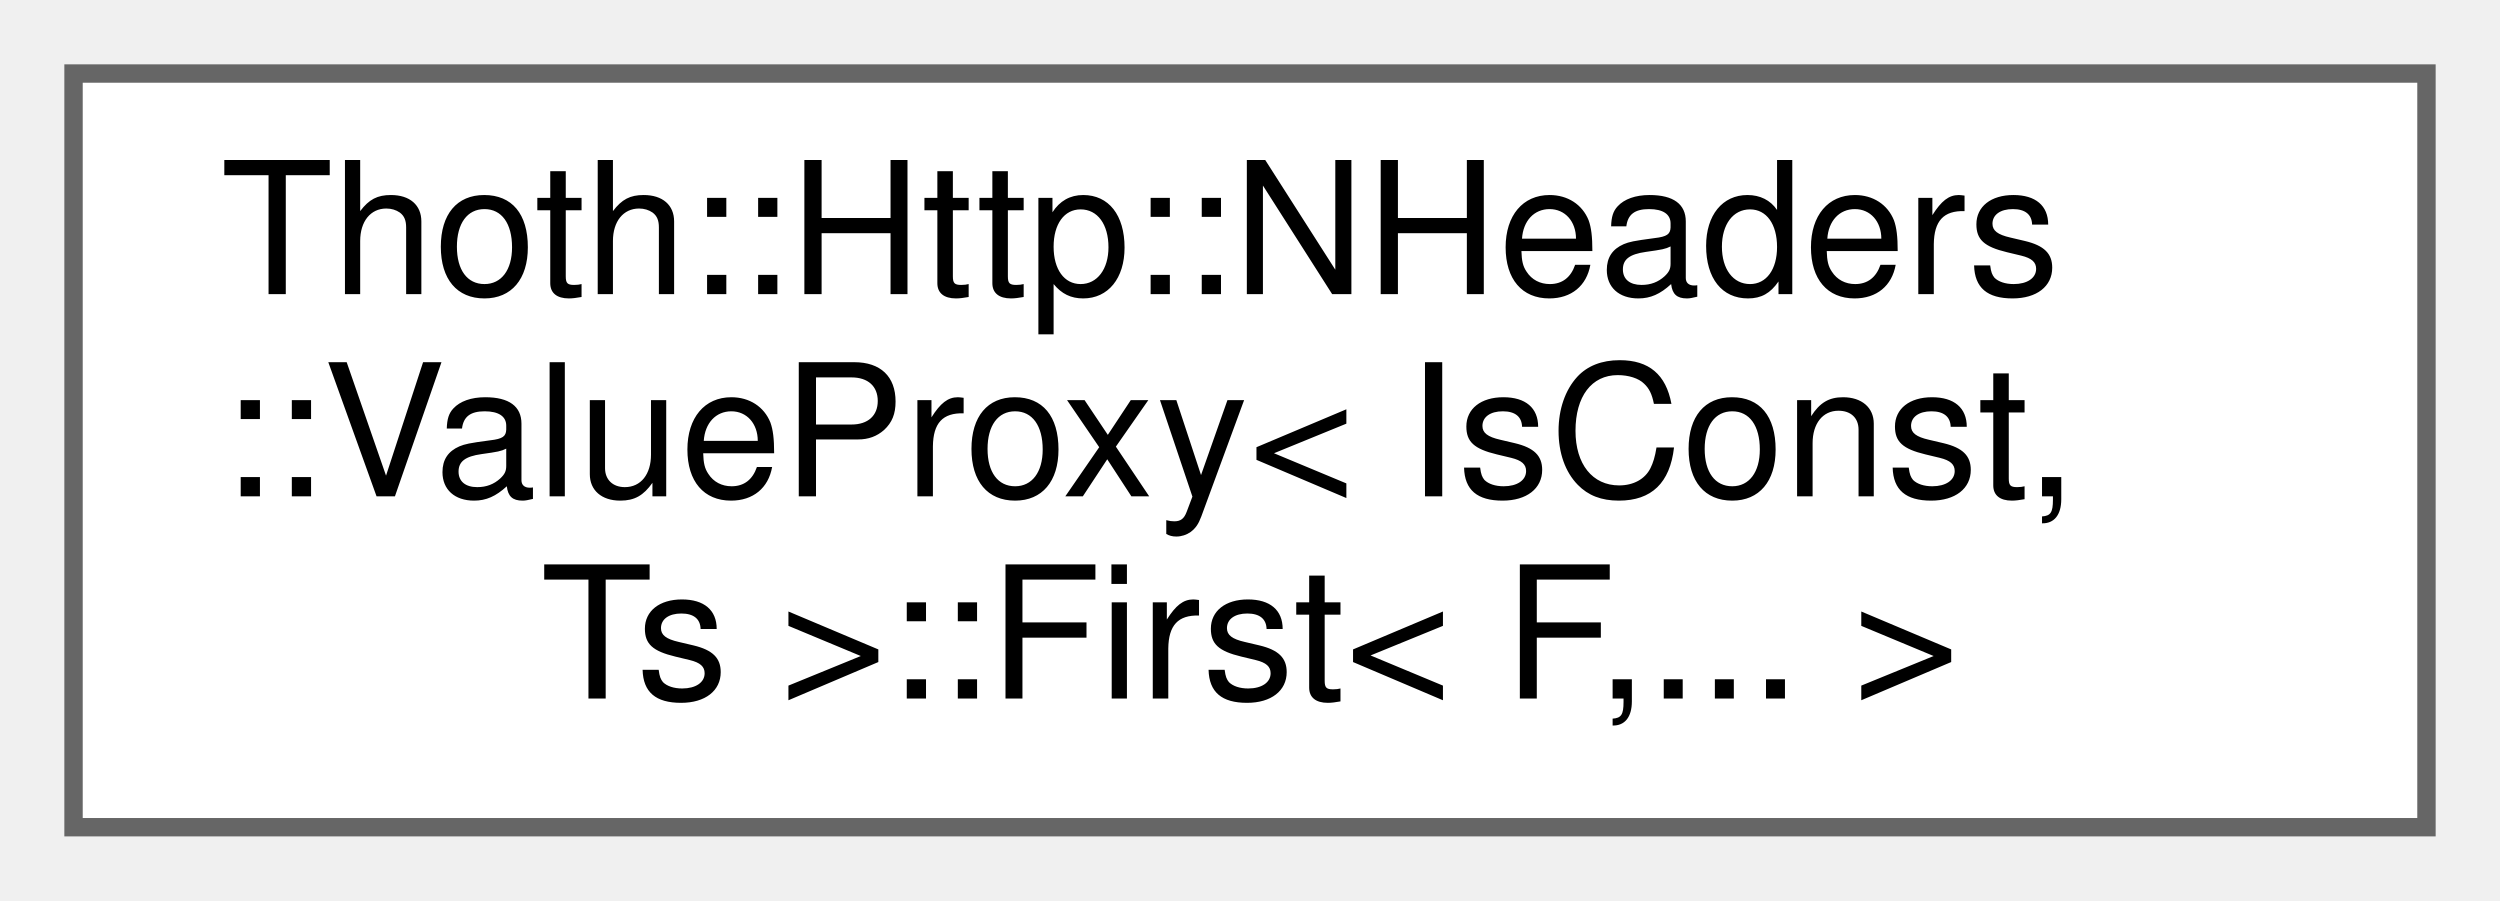
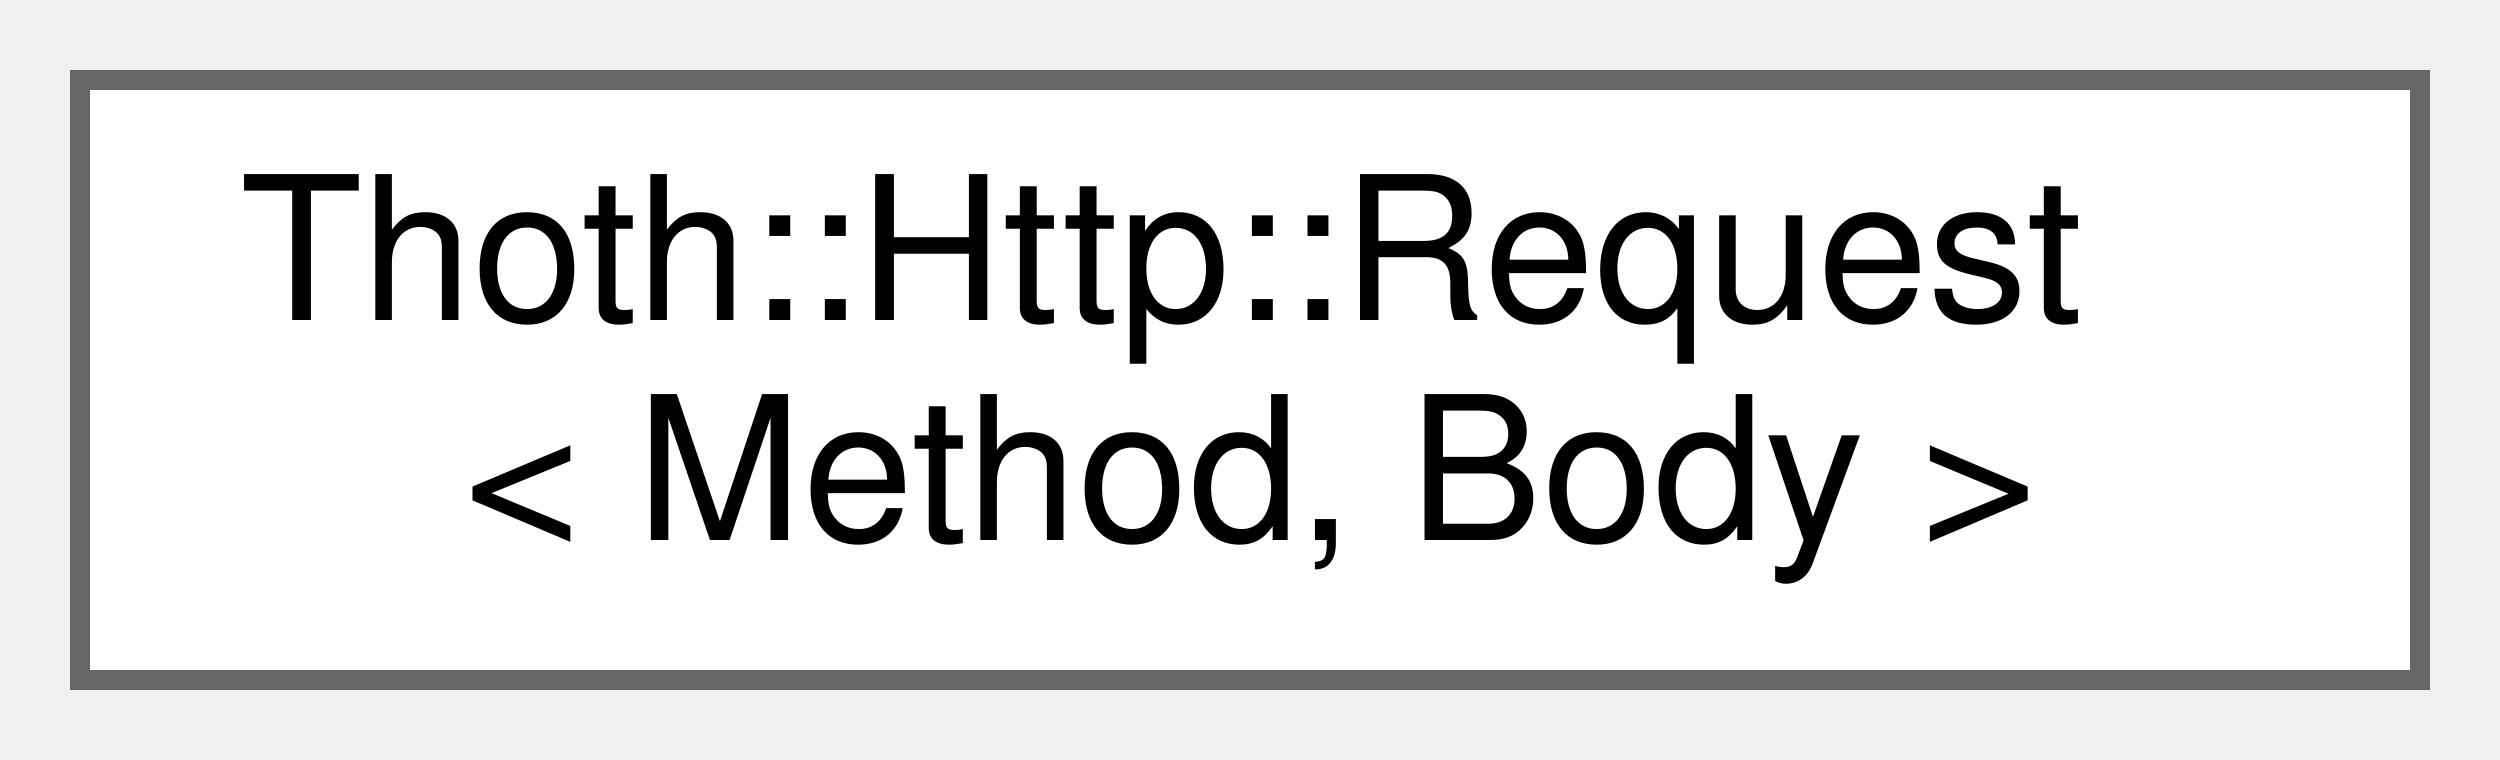
- <svg xmlns="http://www.w3.org/2000/svg" xmlns:xlink="http://www.w3.org/1999/xlink" width="136pt" height="49pt" viewBox="0.00 0.00 136.00 49.00">
-   <g id="graph0" class="graph" transform="scale(1 1) rotate(0) translate(4 45)">
+ <svg xmlns="http://www.w3.org/2000/svg" xmlns:xlink="http://www.w3.org/1999/xlink" width="125pt" height="38pt" viewBox="0.00 0.00 125.00 38.00">
+   <g id="graph0" class="graph" transform="scale(1 1) rotate(0) translate(4 34)">
    <g id="Node000000" class="node">
      <g id="a_Node000000">
-         <a xlink:href="struct_thoth_1_1_http_1_1_n_headers_1_1_value_proxy_1_1_first.html" target="_top" xlink:title=" ">
-           <polygon fill="white" stroke="#666666" points="128,-41 0,-41 0,0 128,0 128,-41" />
-           <text text-anchor="start" x="8" y="-29" font-family="Helvetica,sans-Serif" font-size="10.00">Thoth::Http::NHeaders</text>
-           <text text-anchor="start" x="8" y="-18" font-family="Helvetica,sans-Serif" font-size="10.00">::ValueProxy&lt; IsConst,</text>
-           <text text-anchor="middle" x="64" y="-7" font-family="Helvetica,sans-Serif" font-size="10.00"> Ts &gt;::First&lt; F,... &gt;</text>
+         <a xlink:href="struct_thoth_1_1_http_1_1_request.html" target="_top" xlink:title=" ">
+           <polygon fill="white" stroke="#666666" points="117,-30 0,-30 0,0 117,0 117,-30" />
+           <text text-anchor="start" x="8" y="-18" font-family="Helvetica,sans-Serif" font-size="10.00">Thoth::Http::Request</text>
+           <text text-anchor="middle" x="58.5" y="-7" font-family="Helvetica,sans-Serif" font-size="10.00">&lt; Method, Body &gt;</text>
        </a>
      </g>
    </g>
  </g>
</svg>
